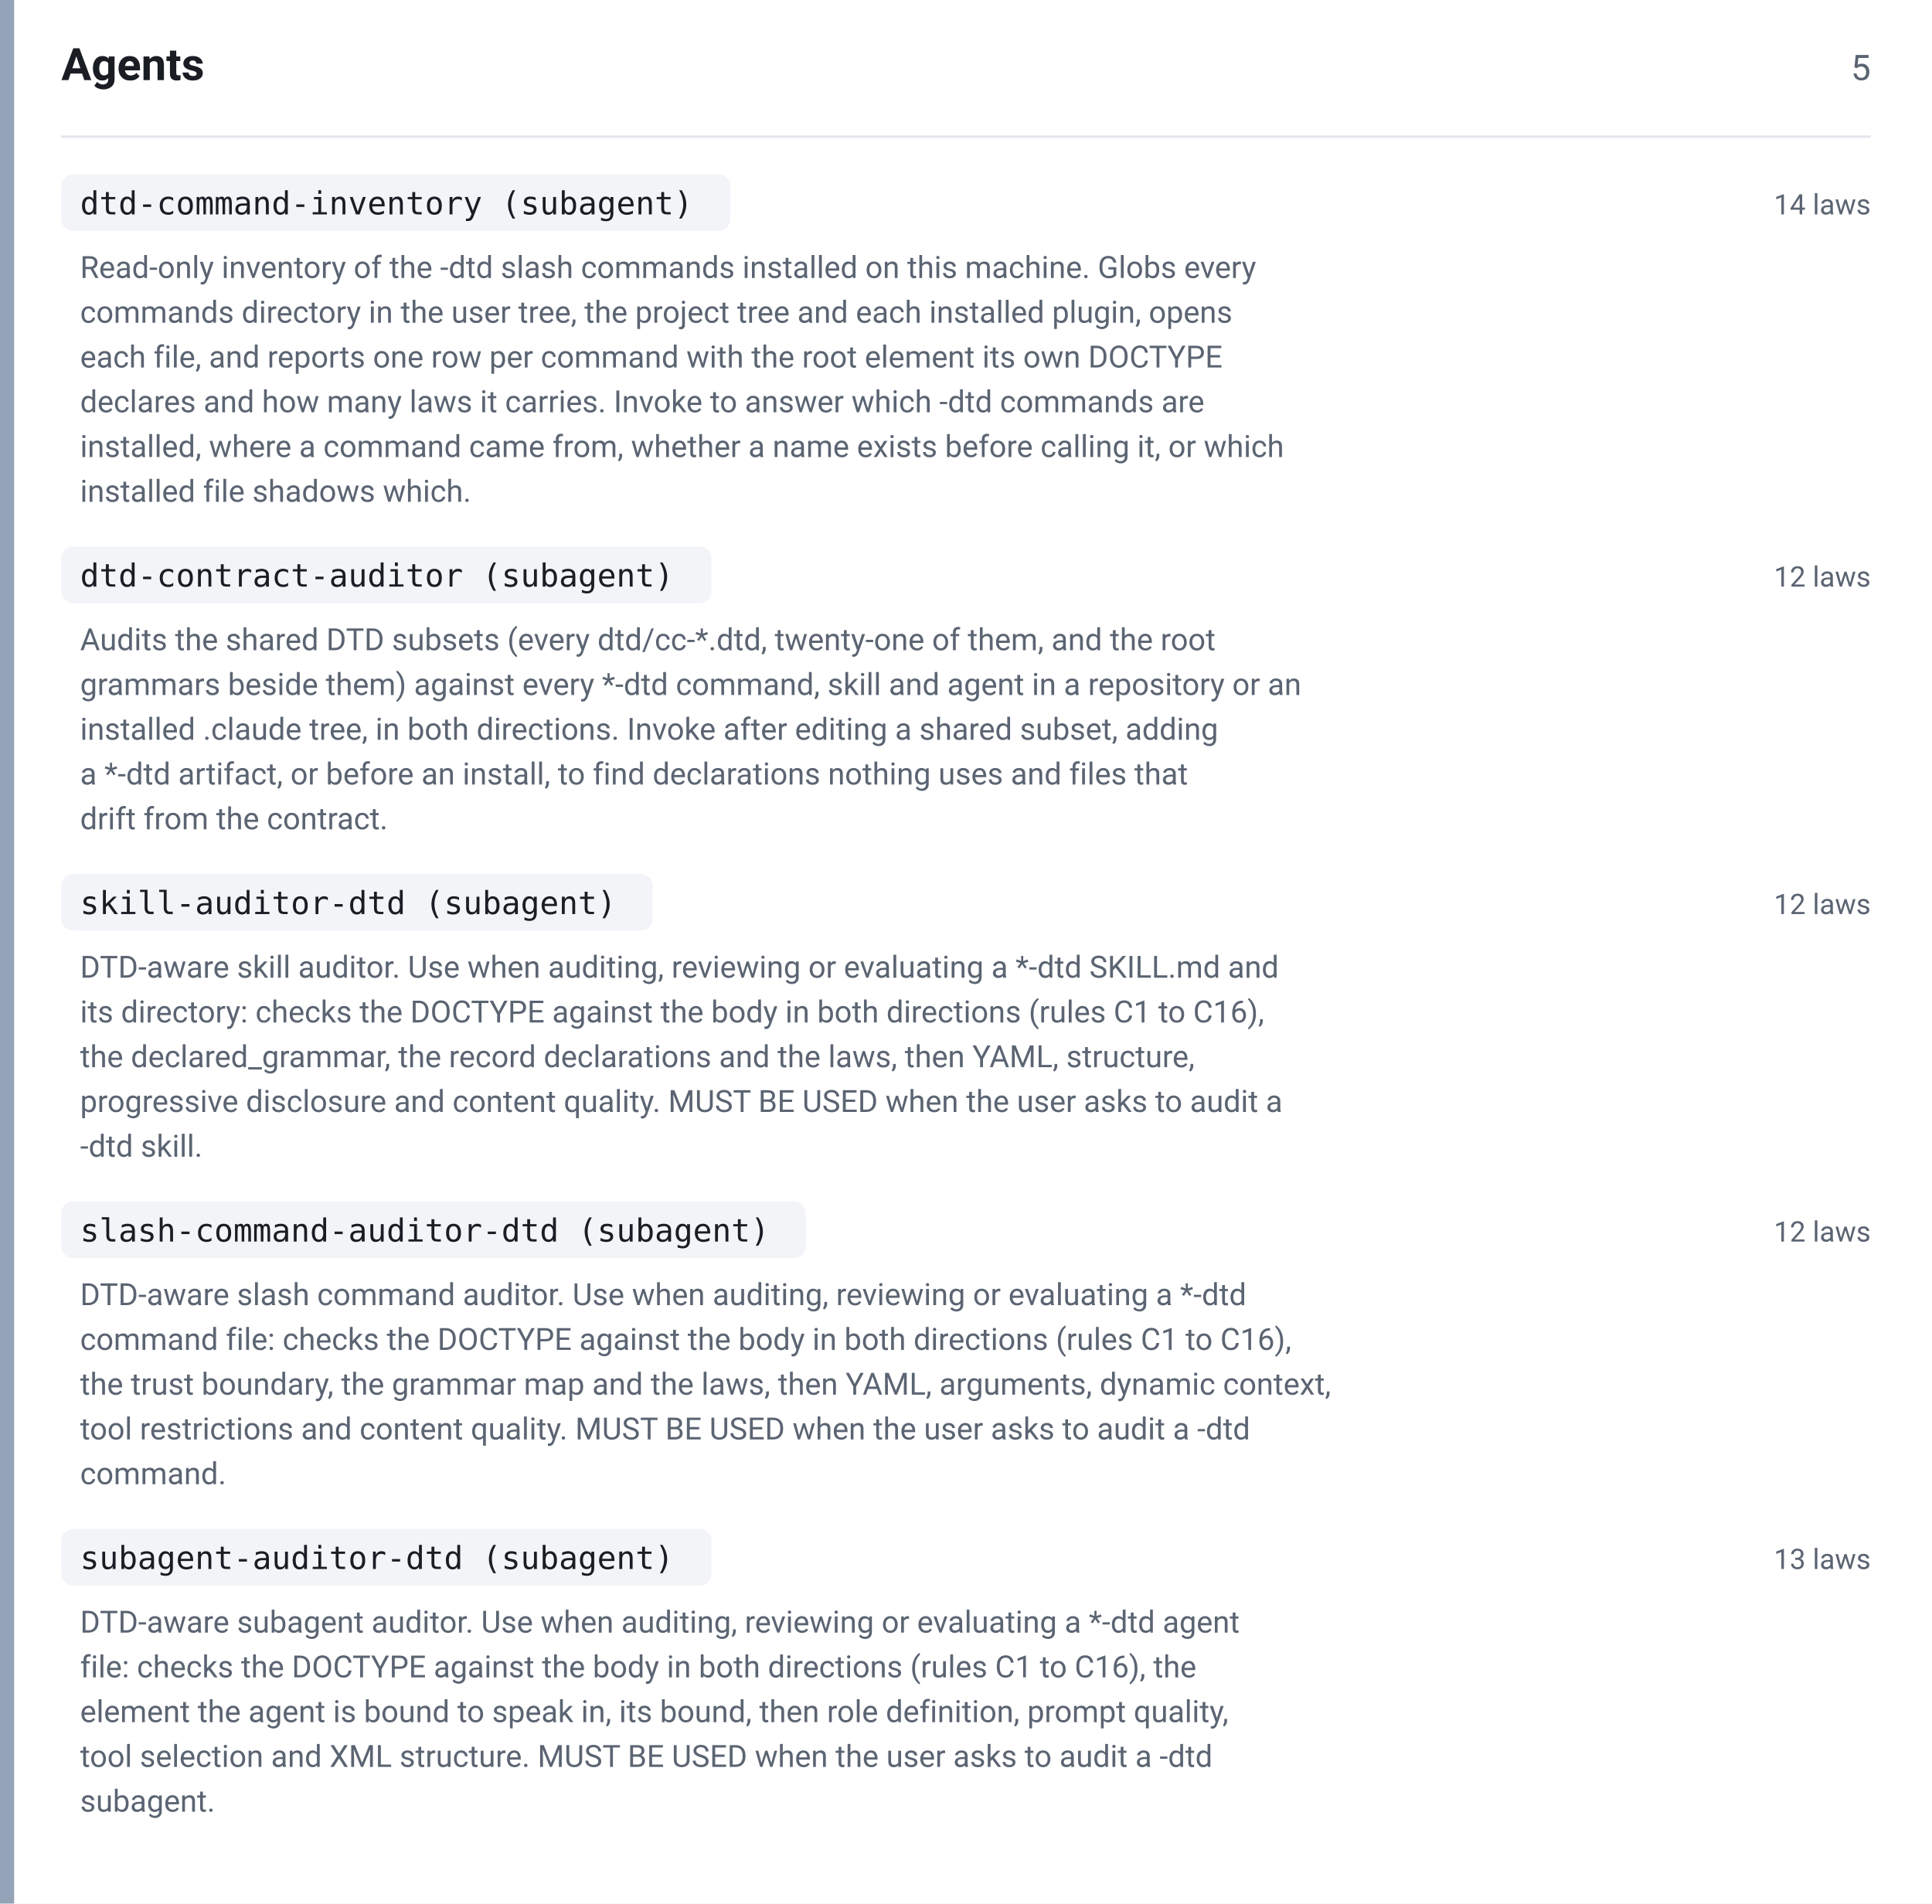
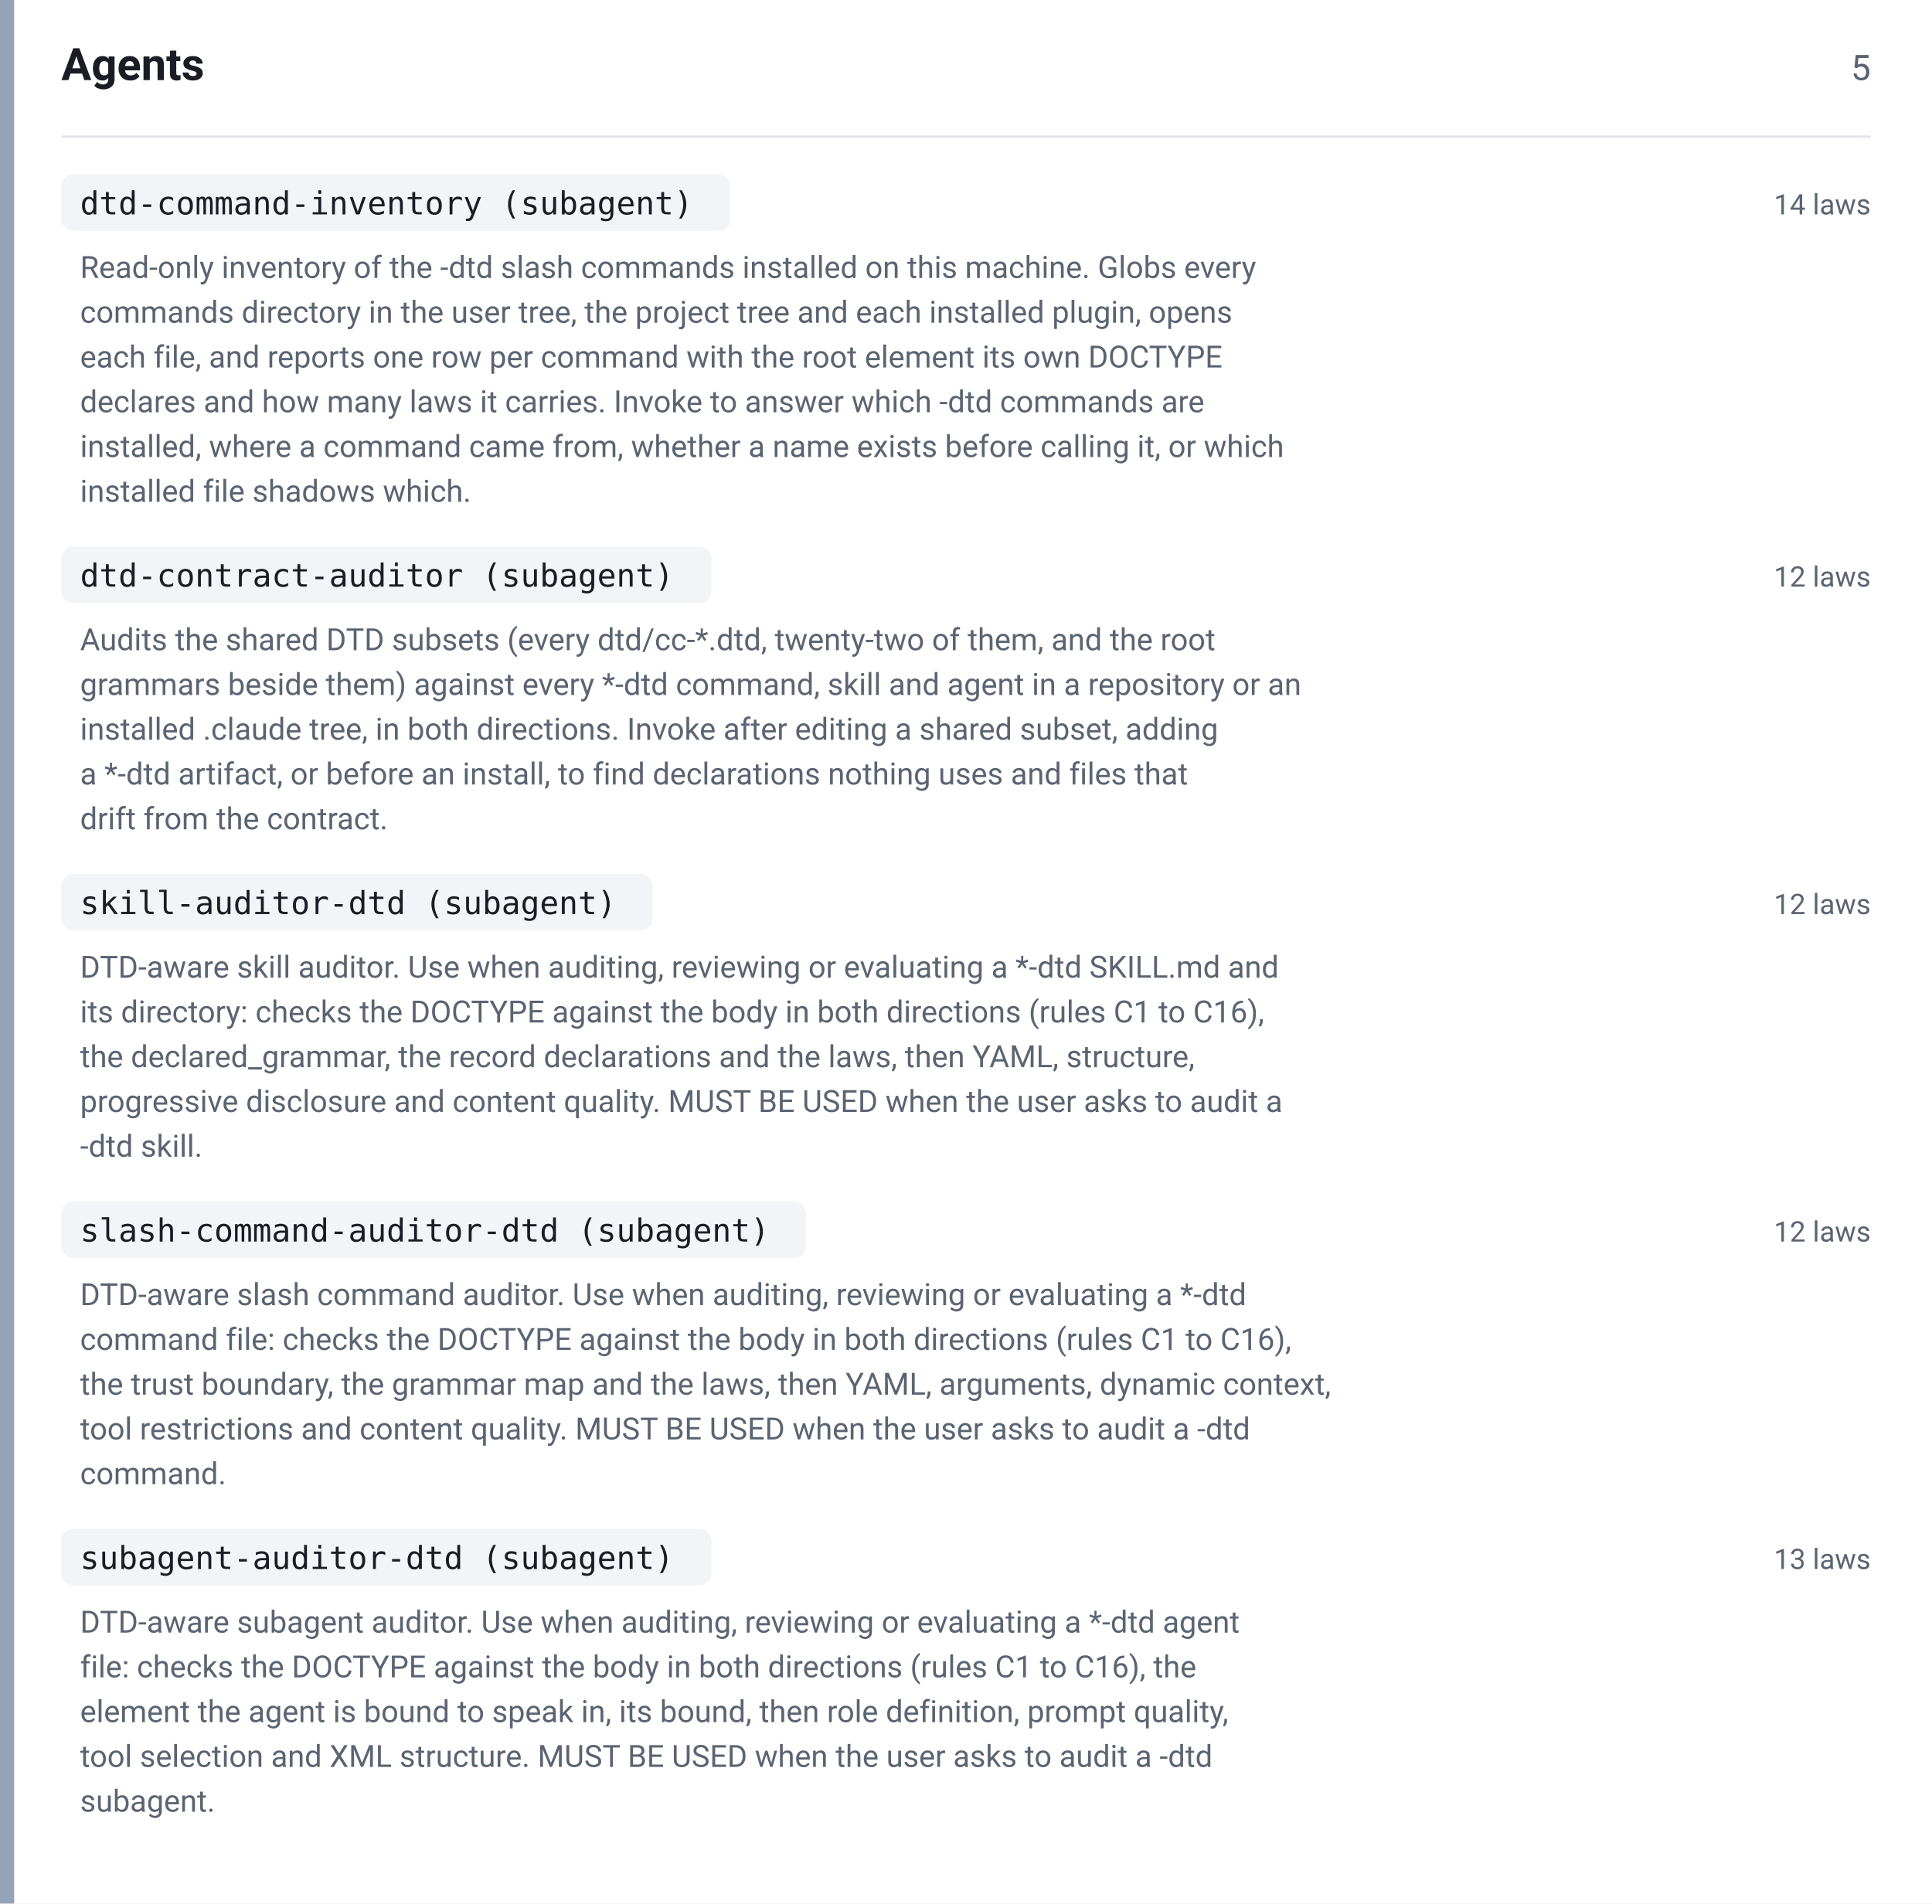
<svg xmlns="http://www.w3.org/2000/svg" width="820" height="808" viewBox="0 0 820 808" font-family="-apple-system,BlinkMacSystemFont,Segoe UI,Roboto,Helvetica,Arial,sans-serif">
  <rect width="820" height="808" fill="#ffffff" />
  <rect x="0" y="0" width="6" height="808" fill="#94a3b8" />
  <text x="26" y="34" font-size="19" font-weight="600" fill="#1a1d24">Agents</text>
  <text x="794" y="34" font-size="15" fill="#5b6472" text-anchor="end">5</text>
  <line x1="26" y1="58" x2="794" y2="58" stroke="#e2e5ec" stroke-width="1" />
  <rect x="26" y="74" width="284" height="24" rx="5" fill="#f2f4f8" />
  <text x="34" y="91" font-size="13.5" font-family="ui-monospace,SFMono-Regular,Menlo,Consolas,monospace" fill="#1a1d24">dtd-command-inventory  (subagent)</text>
  <text x="794" y="91" font-size="12" fill="#5b6472" text-anchor="end">14 laws</text>
  <text x="34" y="118" font-size="13" fill="#5b6472">Read-only inventory of the -dtd slash commands installed on this machine. Globs every</text>
  <text x="34" y="137" font-size="13" fill="#5b6472">commands directory in the user tree, the project tree and each installed plugin, opens</text>
  <text x="34" y="156" font-size="13" fill="#5b6472">each file, and reports one row per command with the root element its own DOCTYPE</text>
  <text x="34" y="175" font-size="13" fill="#5b6472">declares and how many laws it carries. Invoke to answer which -dtd commands are</text>
  <text x="34" y="194" font-size="13" fill="#5b6472">installed, where a command came from, whether a name exists before calling it, or which</text>
  <text x="34" y="213" font-size="13" fill="#5b6472">installed file shadows which.</text>
  <rect x="26" y="232" width="276" height="24" rx="5" fill="#f2f4f8" />
  <text x="34" y="249" font-size="13.5" font-family="ui-monospace,SFMono-Regular,Menlo,Consolas,monospace" fill="#1a1d24">dtd-contract-auditor  (subagent)</text>
  <text x="794" y="249" font-size="12" fill="#5b6472" text-anchor="end">12 laws</text>
-   <text x="34" y="276" font-size="13" fill="#5b6472">Audits the shared DTD subsets (every dtd/cc-*.dtd, twenty-one of them, and the root</text>
+   <text x="34" y="276" font-size="13" fill="#5b6472">Audits the shared DTD subsets (every dtd/cc-*.dtd, twenty-two of them, and the root</text>
  <text x="34" y="295" font-size="13" fill="#5b6472">grammars beside them) against every *-dtd command, skill and agent in a repository or an</text>
  <text x="34" y="314" font-size="13" fill="#5b6472">installed .claude tree, in both directions. Invoke after editing a shared subset, adding</text>
  <text x="34" y="333" font-size="13" fill="#5b6472">a *-dtd artifact, or before an install, to find declarations nothing uses and files that</text>
  <text x="34" y="352" font-size="13" fill="#5b6472">drift from the contract.</text>
  <rect x="26" y="371" width="251" height="24" rx="5" fill="#f2f4f8" />
  <text x="34" y="388" font-size="13.5" font-family="ui-monospace,SFMono-Regular,Menlo,Consolas,monospace" fill="#1a1d24">skill-auditor-dtd  (subagent)</text>
  <text x="794" y="388" font-size="12" fill="#5b6472" text-anchor="end">12 laws</text>
  <text x="34" y="415" font-size="13" fill="#5b6472">DTD-aware skill auditor. Use when auditing, reviewing or evaluating a *-dtd SKILL.md and</text>
  <text x="34" y="434" font-size="13" fill="#5b6472">its directory: checks the DOCTYPE against the body in both directions (rules C1 to C16),</text>
  <text x="34" y="453" font-size="13" fill="#5b6472">the declared_grammar, the record declarations and the laws, then YAML, structure,</text>
  <text x="34" y="472" font-size="13" fill="#5b6472">progressive disclosure and content quality. MUST BE USED when the user asks to audit a</text>
  <text x="34" y="491" font-size="13" fill="#5b6472">-dtd skill.</text>
  <rect x="26" y="510" width="316" height="24" rx="5" fill="#f2f4f8" />
  <text x="34" y="527" font-size="13.5" font-family="ui-monospace,SFMono-Regular,Menlo,Consolas,monospace" fill="#1a1d24">slash-command-auditor-dtd  (subagent)</text>
  <text x="794" y="527" font-size="12" fill="#5b6472" text-anchor="end">12 laws</text>
  <text x="34" y="554" font-size="13" fill="#5b6472">DTD-aware slash command auditor. Use when auditing, reviewing or evaluating a *-dtd</text>
  <text x="34" y="573" font-size="13" fill="#5b6472">command file: checks the DOCTYPE against the body in both directions (rules C1 to C16),</text>
  <text x="34" y="592" font-size="13" fill="#5b6472">the trust boundary, the grammar map and the laws, then YAML, arguments, dynamic context,</text>
  <text x="34" y="611" font-size="13" fill="#5b6472">tool restrictions and content quality. MUST BE USED when the user asks to audit a -dtd</text>
  <text x="34" y="630" font-size="13" fill="#5b6472">command.</text>
  <rect x="26" y="649" width="276" height="24" rx="5" fill="#f2f4f8" />
  <text x="34" y="666" font-size="13.5" font-family="ui-monospace,SFMono-Regular,Menlo,Consolas,monospace" fill="#1a1d24">subagent-auditor-dtd  (subagent)</text>
  <text x="794" y="666" font-size="12" fill="#5b6472" text-anchor="end">13 laws</text>
  <text x="34" y="693" font-size="13" fill="#5b6472">DTD-aware subagent auditor. Use when auditing, reviewing or evaluating a *-dtd agent</text>
  <text x="34" y="712" font-size="13" fill="#5b6472">file: checks the DOCTYPE against the body in both directions (rules C1 to C16), the</text>
  <text x="34" y="731" font-size="13" fill="#5b6472">element the agent is bound to speak in, its bound, then role definition, prompt quality,</text>
  <text x="34" y="750" font-size="13" fill="#5b6472">tool selection and XML structure. MUST BE USED when the user asks to audit a -dtd</text>
  <text x="34" y="769" font-size="13" fill="#5b6472">subagent.</text>
</svg>
